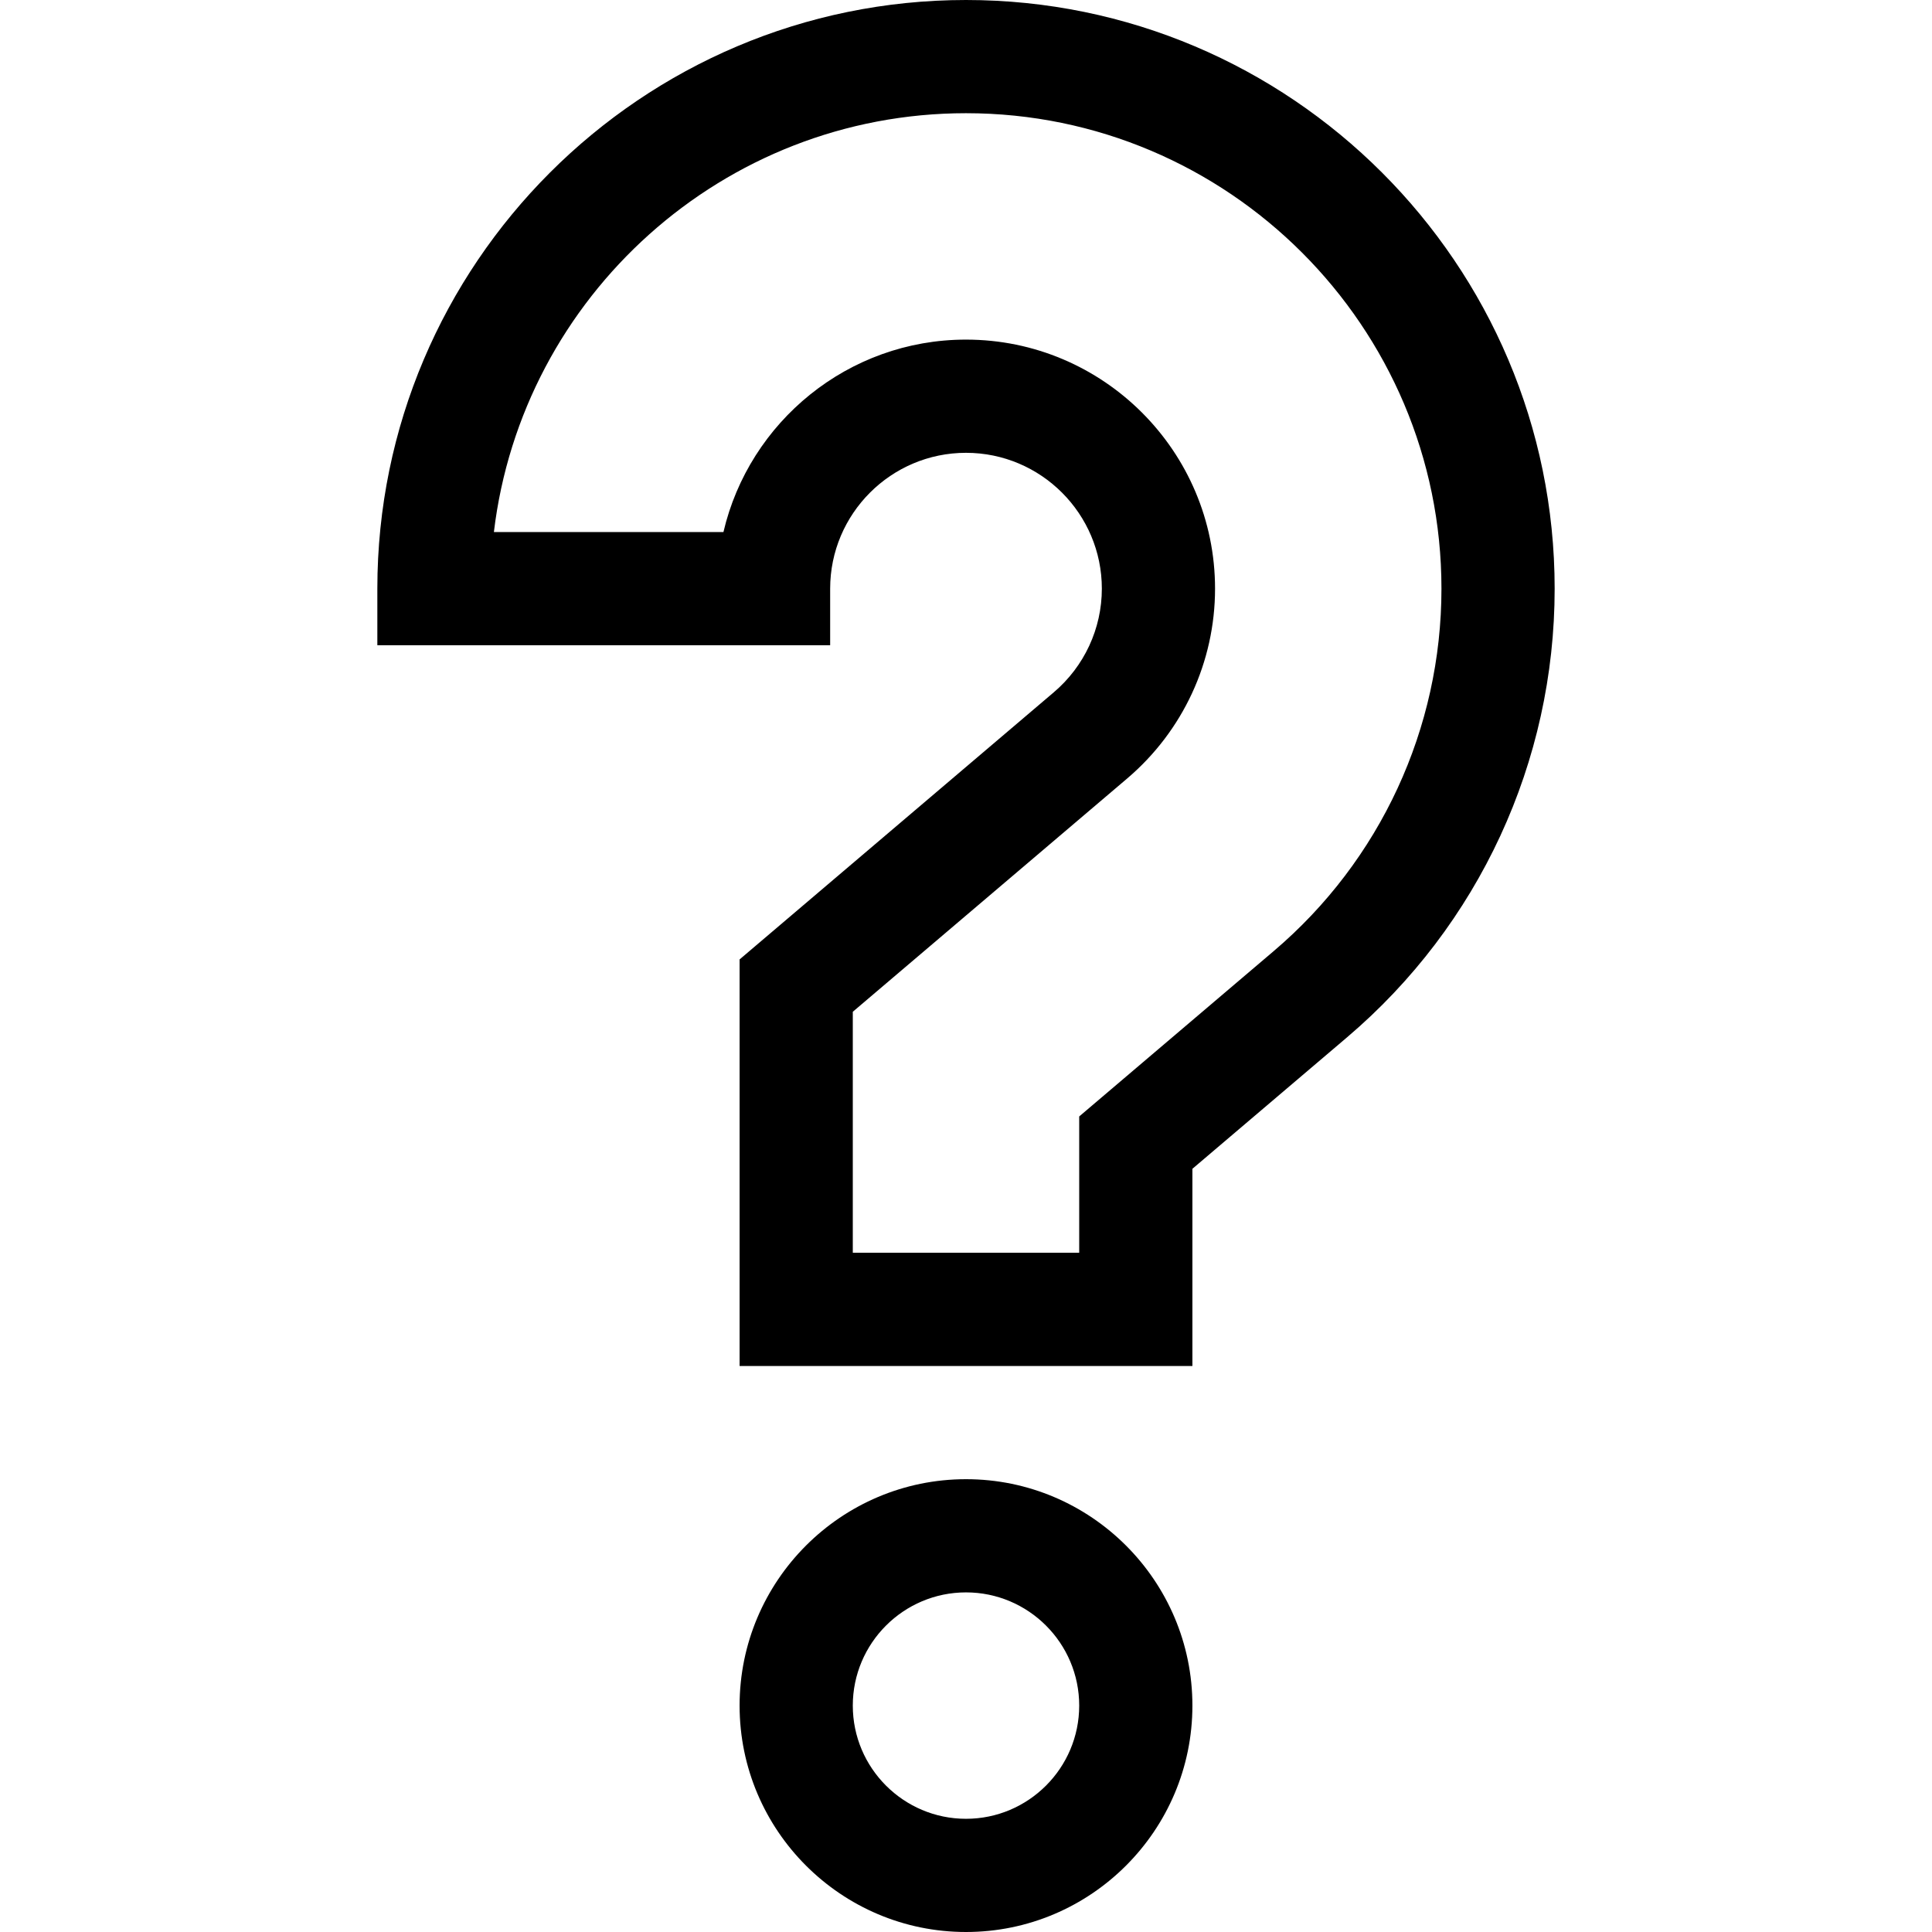
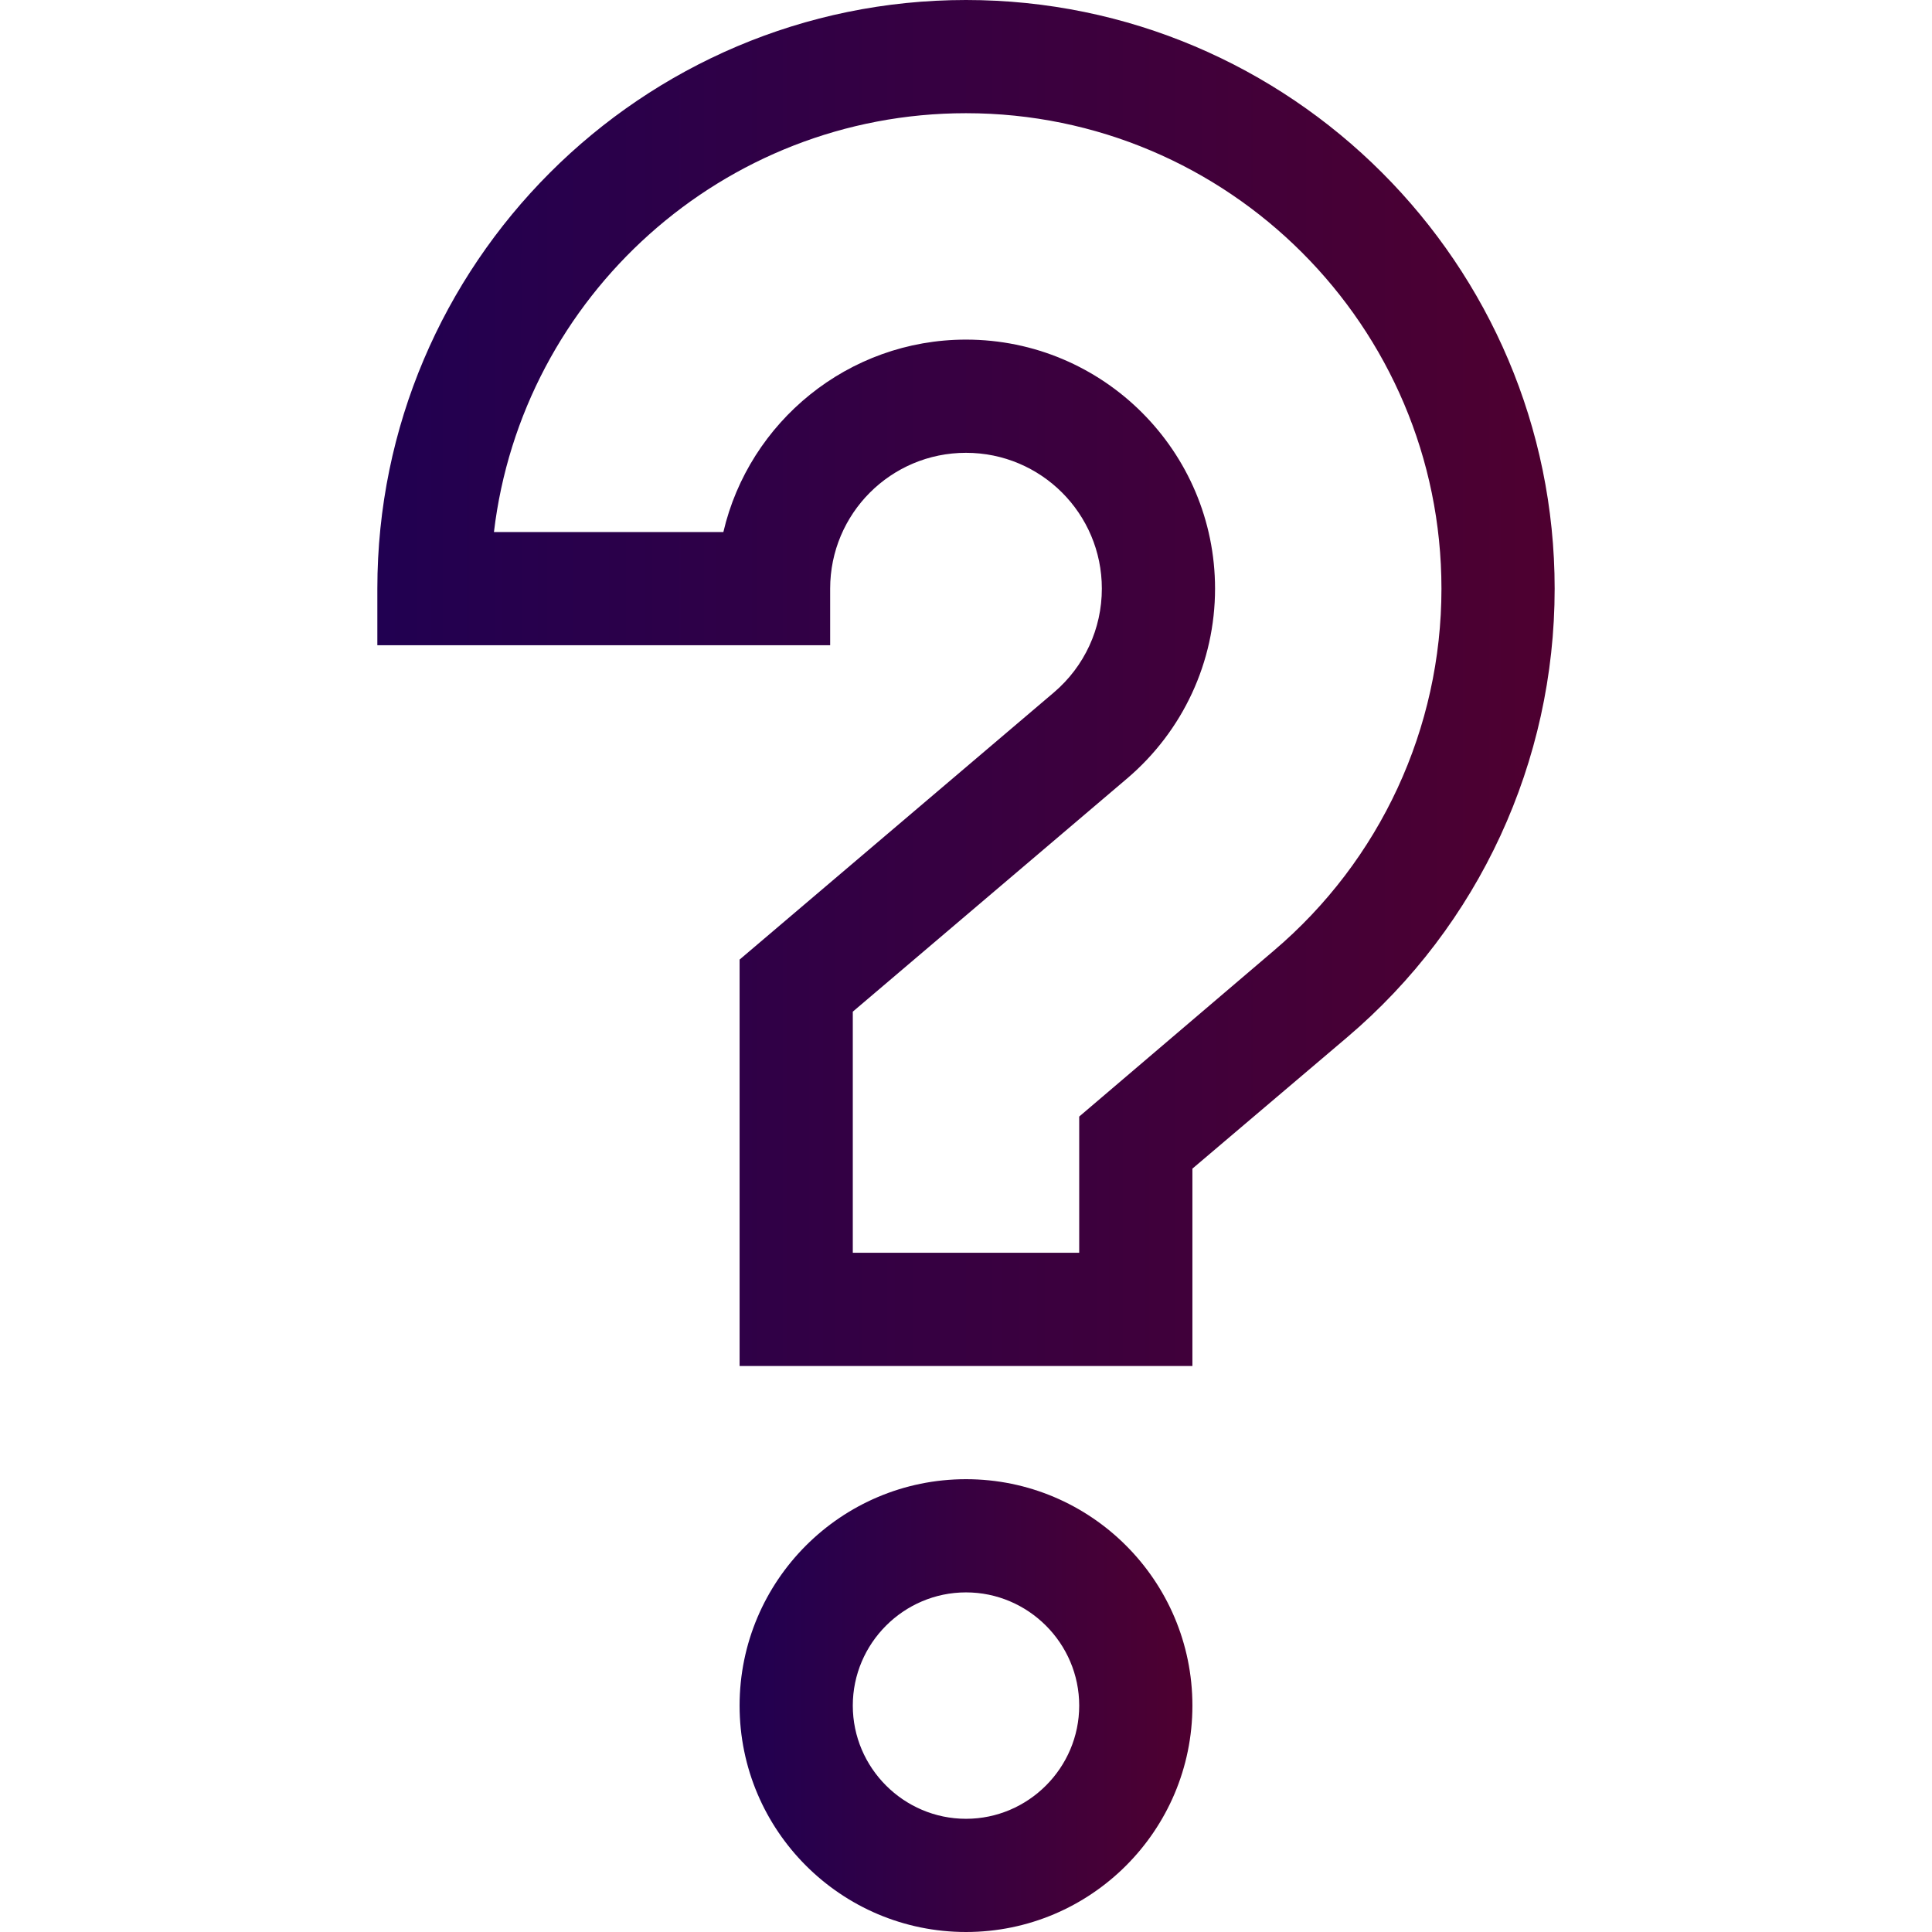
- <svg xmlns="http://www.w3.org/2000/svg" enable-background="new 0 0 512 512" height="512" viewBox="0 0 512 512" width="512">
-   <path d="m256 392c-33.084 0-60 26.916-60 60s26.916 60 60 60 60-26.916 60-60-26.916-60-60-60zm0 90c-16.542 0-30-13.458-30-30s13.458-30 30-30 30 13.458 30 30-13.458 30-30 30z" />
-   <path d="m256 0c-86.019 0-156 69.981-156 156v15h120v-15c0-19.851 16.149-36 36-36s36 16.149 36 36c0 10.578-4.643 20.59-12.74 27.471l-83.26 70.787v107.742h120v-52.258l40.976-34.837c34.968-29.714 55.024-73.052 55.024-118.905 0-86.019-69.981-156-156-156zm81.547 252.047-51.547 43.824v36.129h-60v-63.871l72.688-61.8c14.815-12.589 23.312-30.933 23.312-50.329 0-36.393-29.607-66-66-66-31.235 0-57.471 21.81-64.281 51h-60.832c7.441-62.431 60.712-111 125.113-111 69.477 0 126 56.523 126 126 0 37.034-16.201 72.04-44.453 96.047z" />
+ <svg xmlns="http://www.w3.org/2000/svg" version="1.1" id="Calque_1" x="0px" y="0px" viewBox="0 0 512 512" style="enable-background:new 0 0 512 512;" xml:space="preserve">
+   <style type="text/css">
+ 	.st0{fill:url(#SVGID_1_);}
+ 	.st1{fill:url(#SVGID_2_);}
+ </style>
+   <linearGradient id="SVGID_1_" gradientUnits="userSpaceOnUse" x1="196" y1="452" x2="316" y2="452">
+     <stop offset="0" style="stop-color:#210051" />
+     <stop offset="1" style="stop-color:#4E0030" />
+   </linearGradient>
+   <path class="st0" d="M256,392c-33.1,0-60,26.9-60,60s26.9,60,60,60s60-26.9,60-60S289.1,392,256,392z M256,482  c-16.5,0-30-13.5-30-30s13.5-30,30-30s30,13.5,30,30S272.5,482,256,482z" />
+   <linearGradient id="SVGID_2_" gradientUnits="userSpaceOnUse" x1="100" y1="181" x2="412" y2="181">
+     <stop offset="0" style="stop-color:#210051" />
+     <stop offset="1" style="stop-color:#4E0030" />
+   </linearGradient>
+   <path class="st1" d="M256,0c-86,0-156,70-156,156v15h120v-15c0-19.9,16.1-36,36-36s36,16.1,36,36c0,10.6-4.6,20.6-12.7,27.5  L196,254.3V362h120v-52.3l41-34.8c35-29.7,55-73.1,55-118.9C412,70,342,0,256,0z M337.5,252L286,295.9V332h-60v-63.9l72.7-61.8  c14.8-12.6,23.3-30.9,23.3-50.3c0-36.4-29.6-66-66-66c-31.2,0-57.5,21.8-64.3,51h-60.8C138.3,78.6,191.6,30,256,30  c69.5,0,126,56.5,126,126C382,193,365.8,228,337.5,252z" />
</svg>
